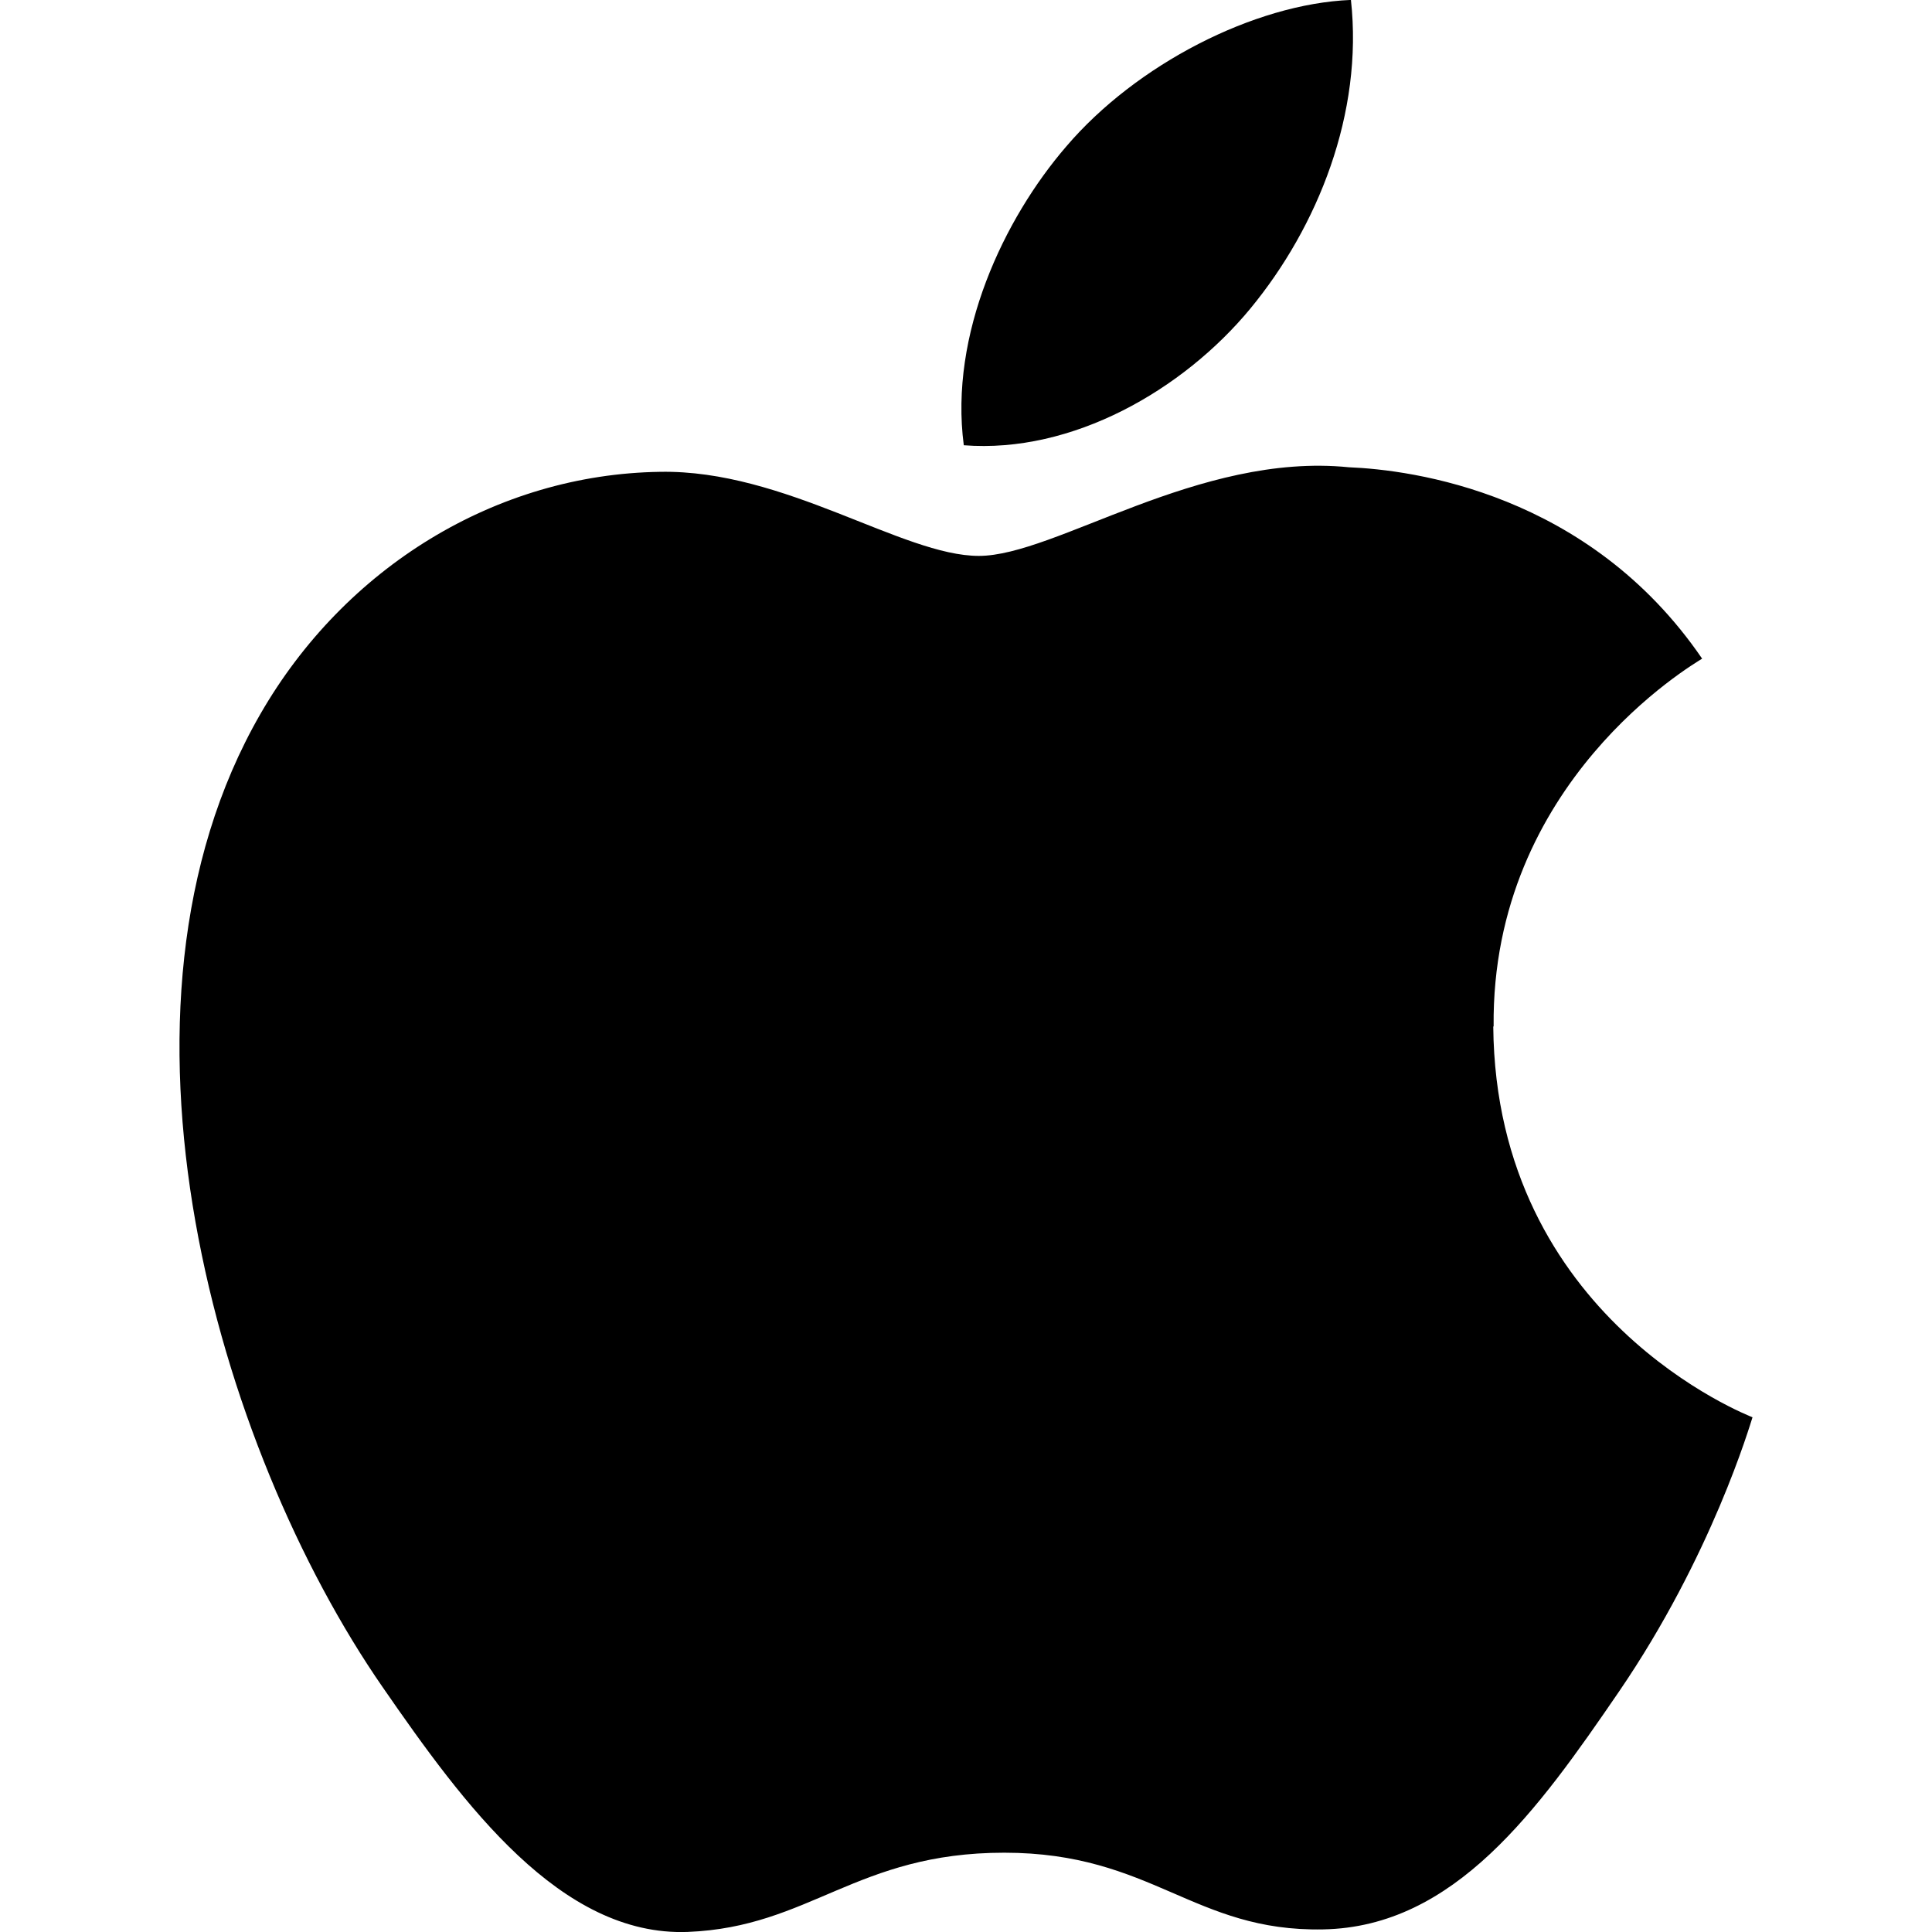
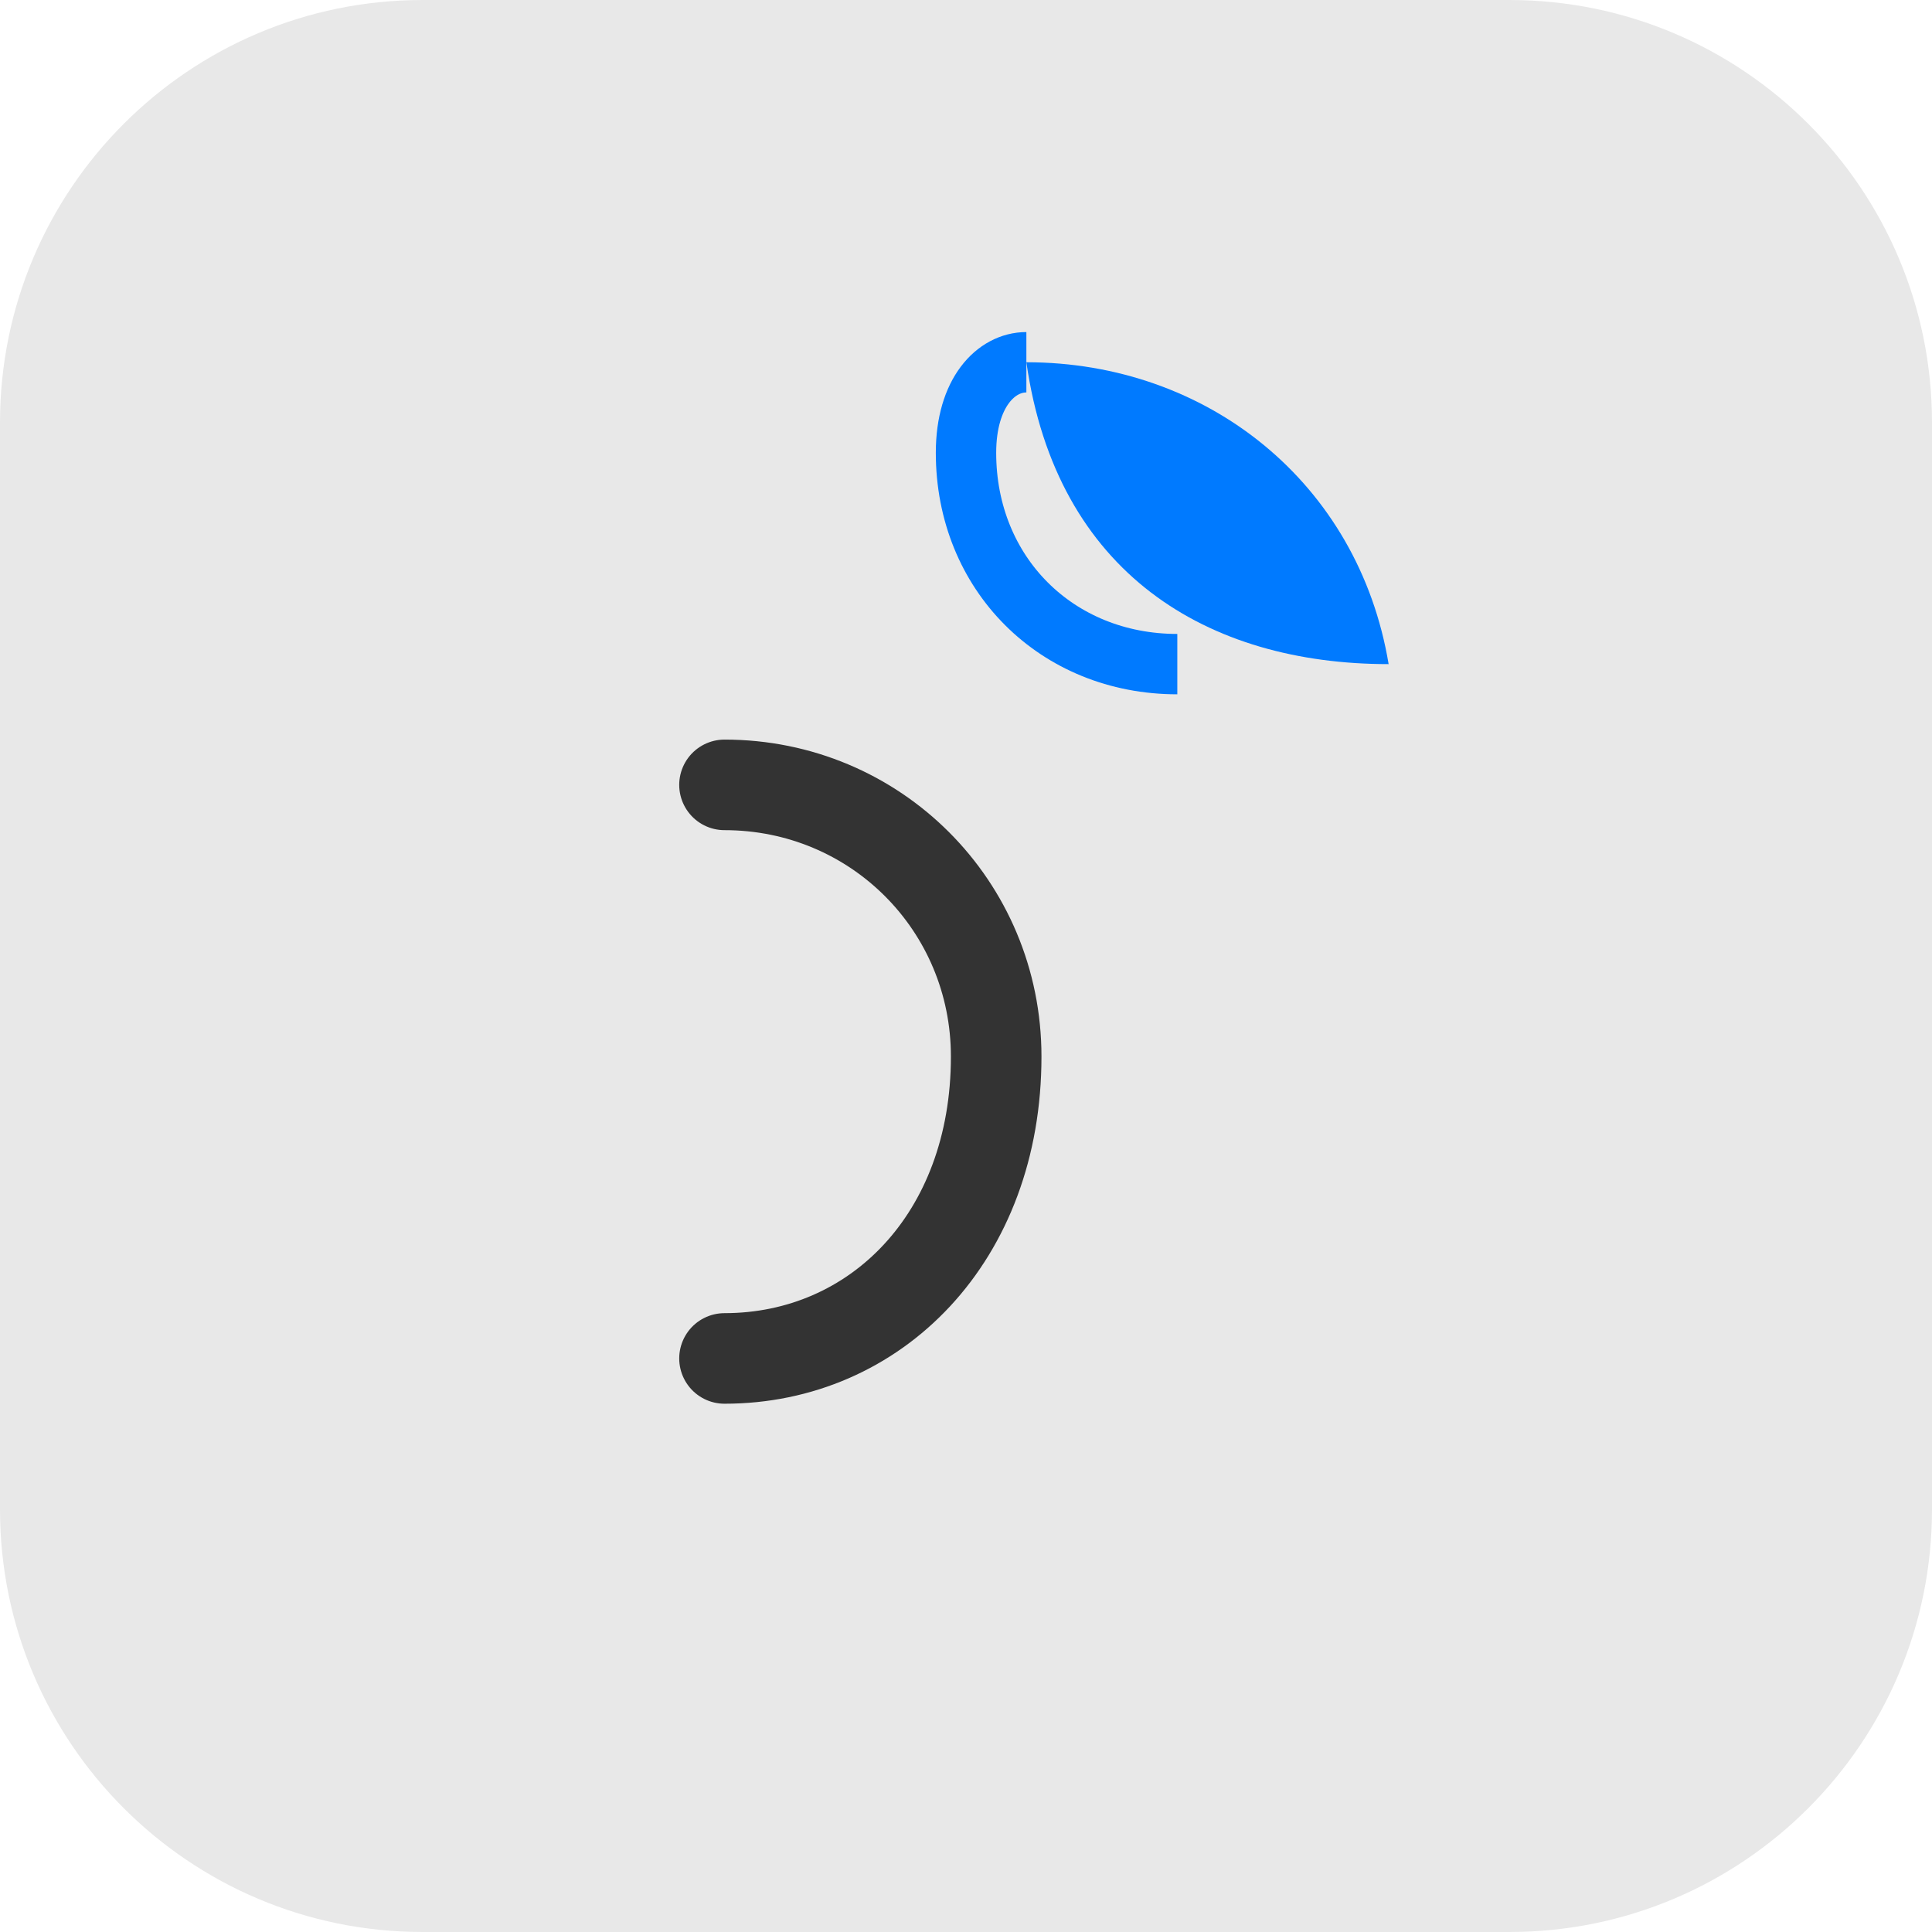
- <svg xmlns="http://www.w3.org/2000/svg" width="64" height="64" shape-rendering="geometricPrecision" text-rendering="geometricPrecision" image-rendering="optimizeQuality" fill-rule="evenodd" clip-rule="evenodd" viewBox="0 0 640 640">
-   <path d="M494.782 340.02c-.803-81.025 66.084-119.907 69.072-121.832-37.595-54.993-96.167-62.552-117.037-63.402-49.843-5.032-97.242 29.362-122.565 29.362-25.253 0-64.277-28.607-105.604-27.85-54.32.803-104.4 31.594-132.403 80.245C29.81 334.457 71.81 479.58 126.816 558.976c26.87 38.882 58.914 82.56 100.997 81 40.512-1.594 55.843-26.244 104.848-26.244 48.993 0 62.753 26.245 105.64 25.406 43.606-.803 71.232-39.638 97.925-78.65 30.887-45.12 43.548-88.75 44.316-90.994-.969-.437-85.029-32.634-85.879-129.439l.118-.035zM414.23 102.178C436.553 75.095 451.636 37.5 447.514-.024c-32.162 1.311-71.163 21.437-94.253 48.485-20.729 24.012-38.836 62.28-33.993 99.036 35.918 2.8 72.591-18.248 94.926-45.272l.036-.047z" />
+ <svg xmlns="http://www.w3.org/2000/svg" viewBox="0 0 64 64" width="64" height="64">
+   <rect width="64" height="64" rx="14" fill="#E8E8E8" />
+   <path d="M34 12c6 0 11 4 12 10-6 0-11-3-12-10z" fill="#007AFF" />
+   <path d="M34 12c-1 0-2 1-2 3 0 4 3 7 7 7" fill="none" stroke="#007AFF" stroke-width="2" />
+   <path d="M24 26c5 0 9 4 9 9 0 6-4 10-9 10" fill="none" stroke="#333" stroke-width="3" stroke-linecap="round" />
</svg>
